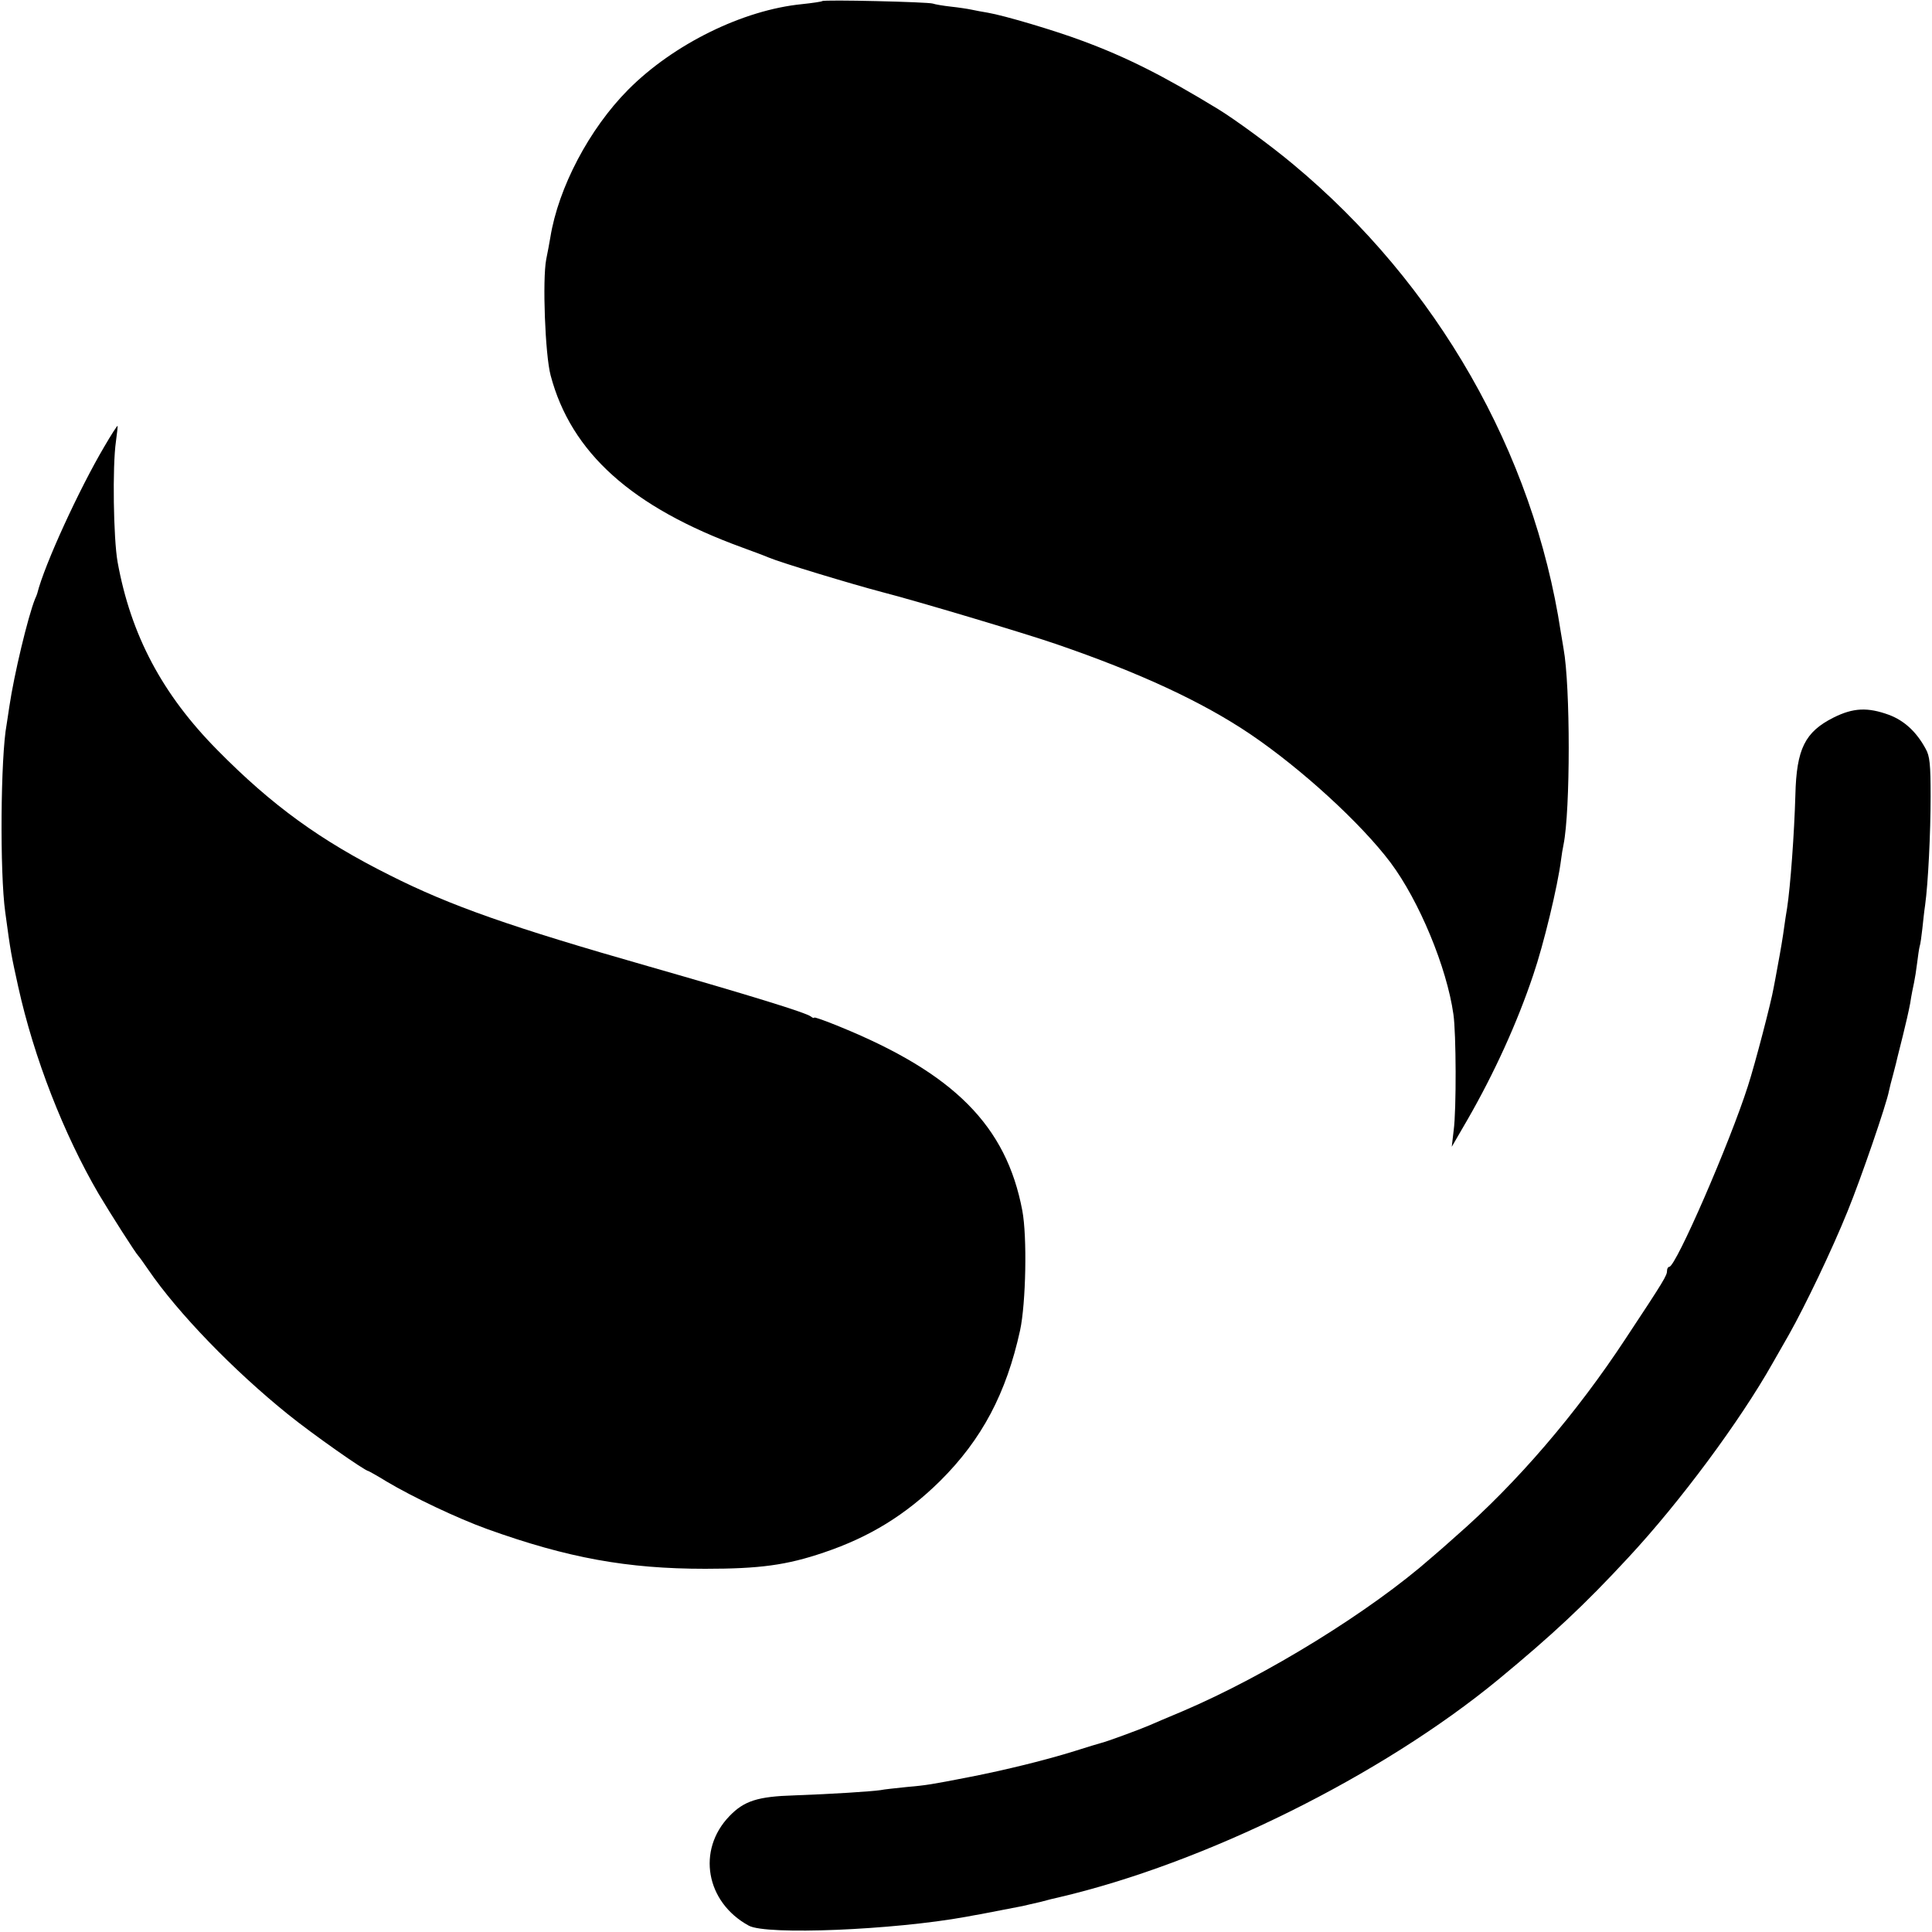
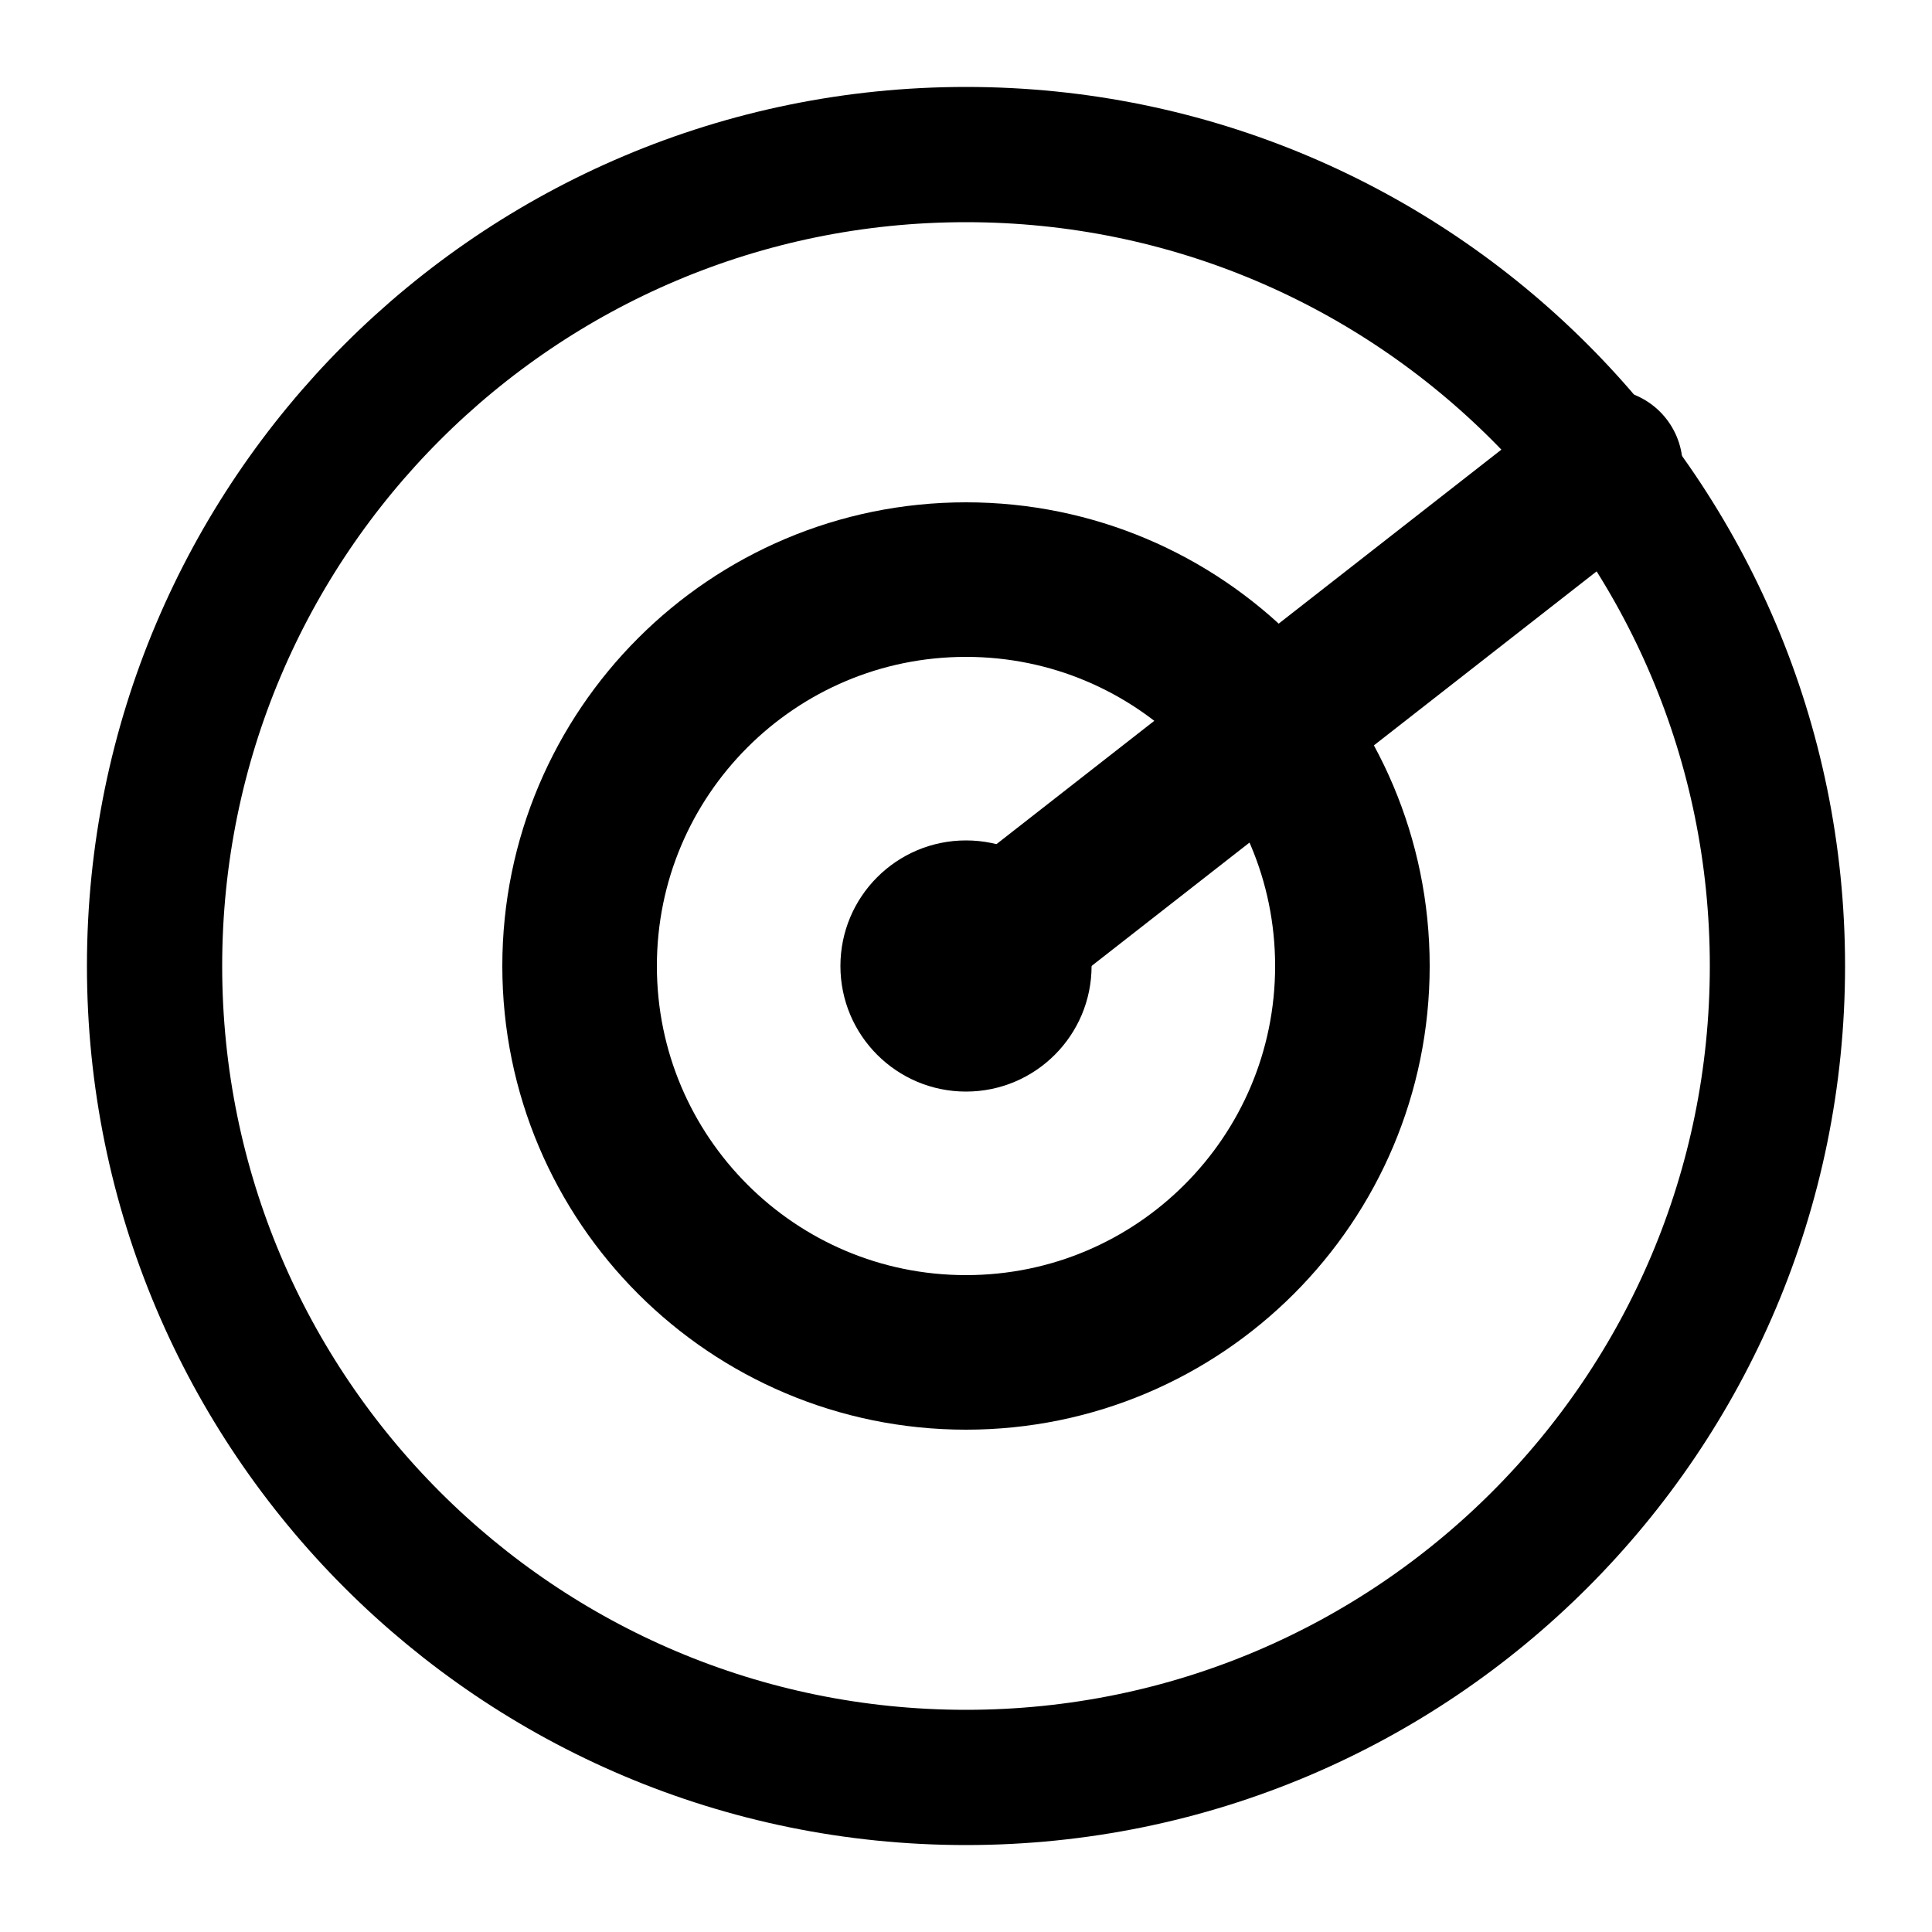
- <svg xmlns="http://www.w3.org/2000/svg" version="1.0" viewBox="0 0 700 700">
-   <path d="M297.9.4c-.2.2-3.5.7-7.3 1.1-21.4 2.1-46.6 14.5-63 31C213.5 46.7 202.3 68 199.4 86c-.3 1.9-1 5.5-1.5 8-1.4 7.3-.4 34.5 1.6 42 7.4 28 29.4 47.8 69.5 62.4 4.1 1.5 8.4 3.1 9.5 3.6 4.2 1.8 30 9.6 41 12.5 12.5 3.2 51.3 14.8 63 18.8 30.3 10.4 53 20.9 70.5 32.7 18.6 12.6 40.1 32.3 50.8 46.5 10.4 13.9 20.4 38 22.8 55 1 6.8 1.1 34.6.1 42l-.7 6 5.8-10c9.6-16.7 17.9-34.9 23.7-52.2 3.8-11.1 8.9-32.3 10.1-41.8.2-1.7.6-4.1.9-5.5 2.5-12.4 2.5-57.4 0-71-.1-.8-.6-3.5-1-6-9.9-65-44.8-126.1-97-169.5-8-6.7-21-16.2-27.2-20-19.7-12-33.1-18.8-49.4-24.8-9.9-3.7-28.1-9.1-34-10.1-1.9-.3-4.5-.8-5.9-1.1-1.4-.3-4.7-.8-7.5-1.1-2.7-.3-5.7-.8-6.5-1.1-1.7-.6-39.5-1.5-40.1-.9zM37.8 161.8c-9.1 15.4-21.7 42.8-24.3 53.2-.1.3-.4 1.2-.8 2-2.6 6.5-7.6 27.4-9.3 38.9-.4 2.5-.8 5.5-1 6.6-2.2 11.7-2.5 53.8-.5 68 2 14.9 2.2 15.6 4.7 27 5.7 25.8 16.5 53.4 29.1 75 4.4 7.4 13.6 21.8 14.4 22.5.3.3 1.9 2.5 3.6 5 10.8 15.8 31 36.6 50.6 52.4 8.9 7.2 28 20.6 29.2 20.6.1 0 3.2 1.7 6.6 3.8 9.4 5.6 25.6 13.3 36.4 17.2 29.2 10.5 50.8 14.4 79 14.4 19.7 0 29.5-1.3 43-5.9 16.6-5.6 29.6-13.6 42.1-25.9 15.2-15.1 24-31.8 29-54.6 2.1-9.8 2.6-33.9.8-43.4-5.8-30.7-24.7-49.7-66.1-66.6-5.1-2.1-9.3-3.6-9.3-3.3 0 .3-.6.1-1.2-.4-1.8-1.4-21.9-7.6-58.9-18.2-49.7-14.2-71.7-21.9-93.7-33-25-12.5-42.6-25.2-62.4-45.3-20-20.2-31.4-41.7-36.2-68.2-1.5-8.5-1.9-34.6-.6-43.6.4-3 .7-5.6.6-5.7-.1-.2-2.3 3.2-4.8 7.5z" />
-   <path d="M664.3 260c-10.3 5.2-13.4 11.3-13.8 28-.4 14.1-1.8 33.2-3 41-.3 1.9-.8 4.8-1 6.5-.5 3.8-1.3 8.6-2.5 15-.5 2.7-1.1 6.1-1.4 7.5-.8 4.8-6.7 27.5-9.3 35.5-6.5 20.4-26.1 65.5-28.5 65.5-.4 0-.8.6-.8 1.4 0 1.7-.9 3.3-15 24.6-17.8 27.1-39.4 52.3-61.4 71.5-3.1 2.8-7.1 6.3-8.9 7.8-22 19.4-59.7 42.7-90.2 55.7-5.5 2.3-10.9 4.6-12 5.1-3.7 1.6-16 6.1-17.5 6.4-.8.2-5.1 1.5-9.5 2.9-10.2 3.2-25.1 6.9-38.5 9.5-13.9 2.7-15 2.9-22.8 3.6-3.7.4-7.8.8-9.2 1.1-3.5.5-17.3 1.4-31.2 1.9-13.3.4-18.2 2-23.5 7.5-11.9 12.3-8.6 31.2 7 39.7 6.3 3.5 52.3 1.6 78.7-3.2 1.4-.3 3.9-.7 5.5-1 2.6-.5 8.2-1.6 15-2.9 1.1-.3 4-.9 6.5-1.5 2.5-.7 5.4-1.4 6.4-1.6 53.2-12.4 117.1-44.1 159.5-79 19.6-16.2 31.1-26.9 47.1-44.2 18.7-20.1 40.4-49.4 52.2-70.3 1.4-2.5 4.1-7.2 6-10.5 5.9-10.5 15.5-30.5 21.2-44.6 4.9-12 14.1-38.8 15-43.6.2-1 .9-3.8 1.6-6.3.7-2.5 1.3-5.2 1.5-6l2-8c.9-3.6 2.1-8.8 2.6-11.5.4-2.8 1.1-6.1 1.4-7.5.3-1.4.8-4.5 1.1-7 .3-2.5.7-5.2.9-6 .3-.8.7-3.8 1-6.5.3-2.8.7-6.6 1-8.5 1.1-7.9 2-26.3 2-39.5 0-11.5-.3-14.6-1.8-17.2-3.3-6.1-7.7-10.2-13.3-12.3-7.7-2.8-12.9-2.6-20.1 1z" />
+ <svg xmlns="http://www.w3.org/2000/svg" viewBox="0 0 100 100">
+   <circle cx="50" cy="50" r="42" fill="none" stroke="#000000" stroke-width="7" />
+   <circle cx="50" cy="50" r="20" fill="none" stroke="#000000" stroke-width="8" />
+   <line x1="50" y1="50" x2="83.096" y2="24.142" stroke="#000000" stroke-width="8" stroke-linecap="round" />
+   <circle cx="50" cy="50" r="6.5" fill="#000000" />
</svg>
